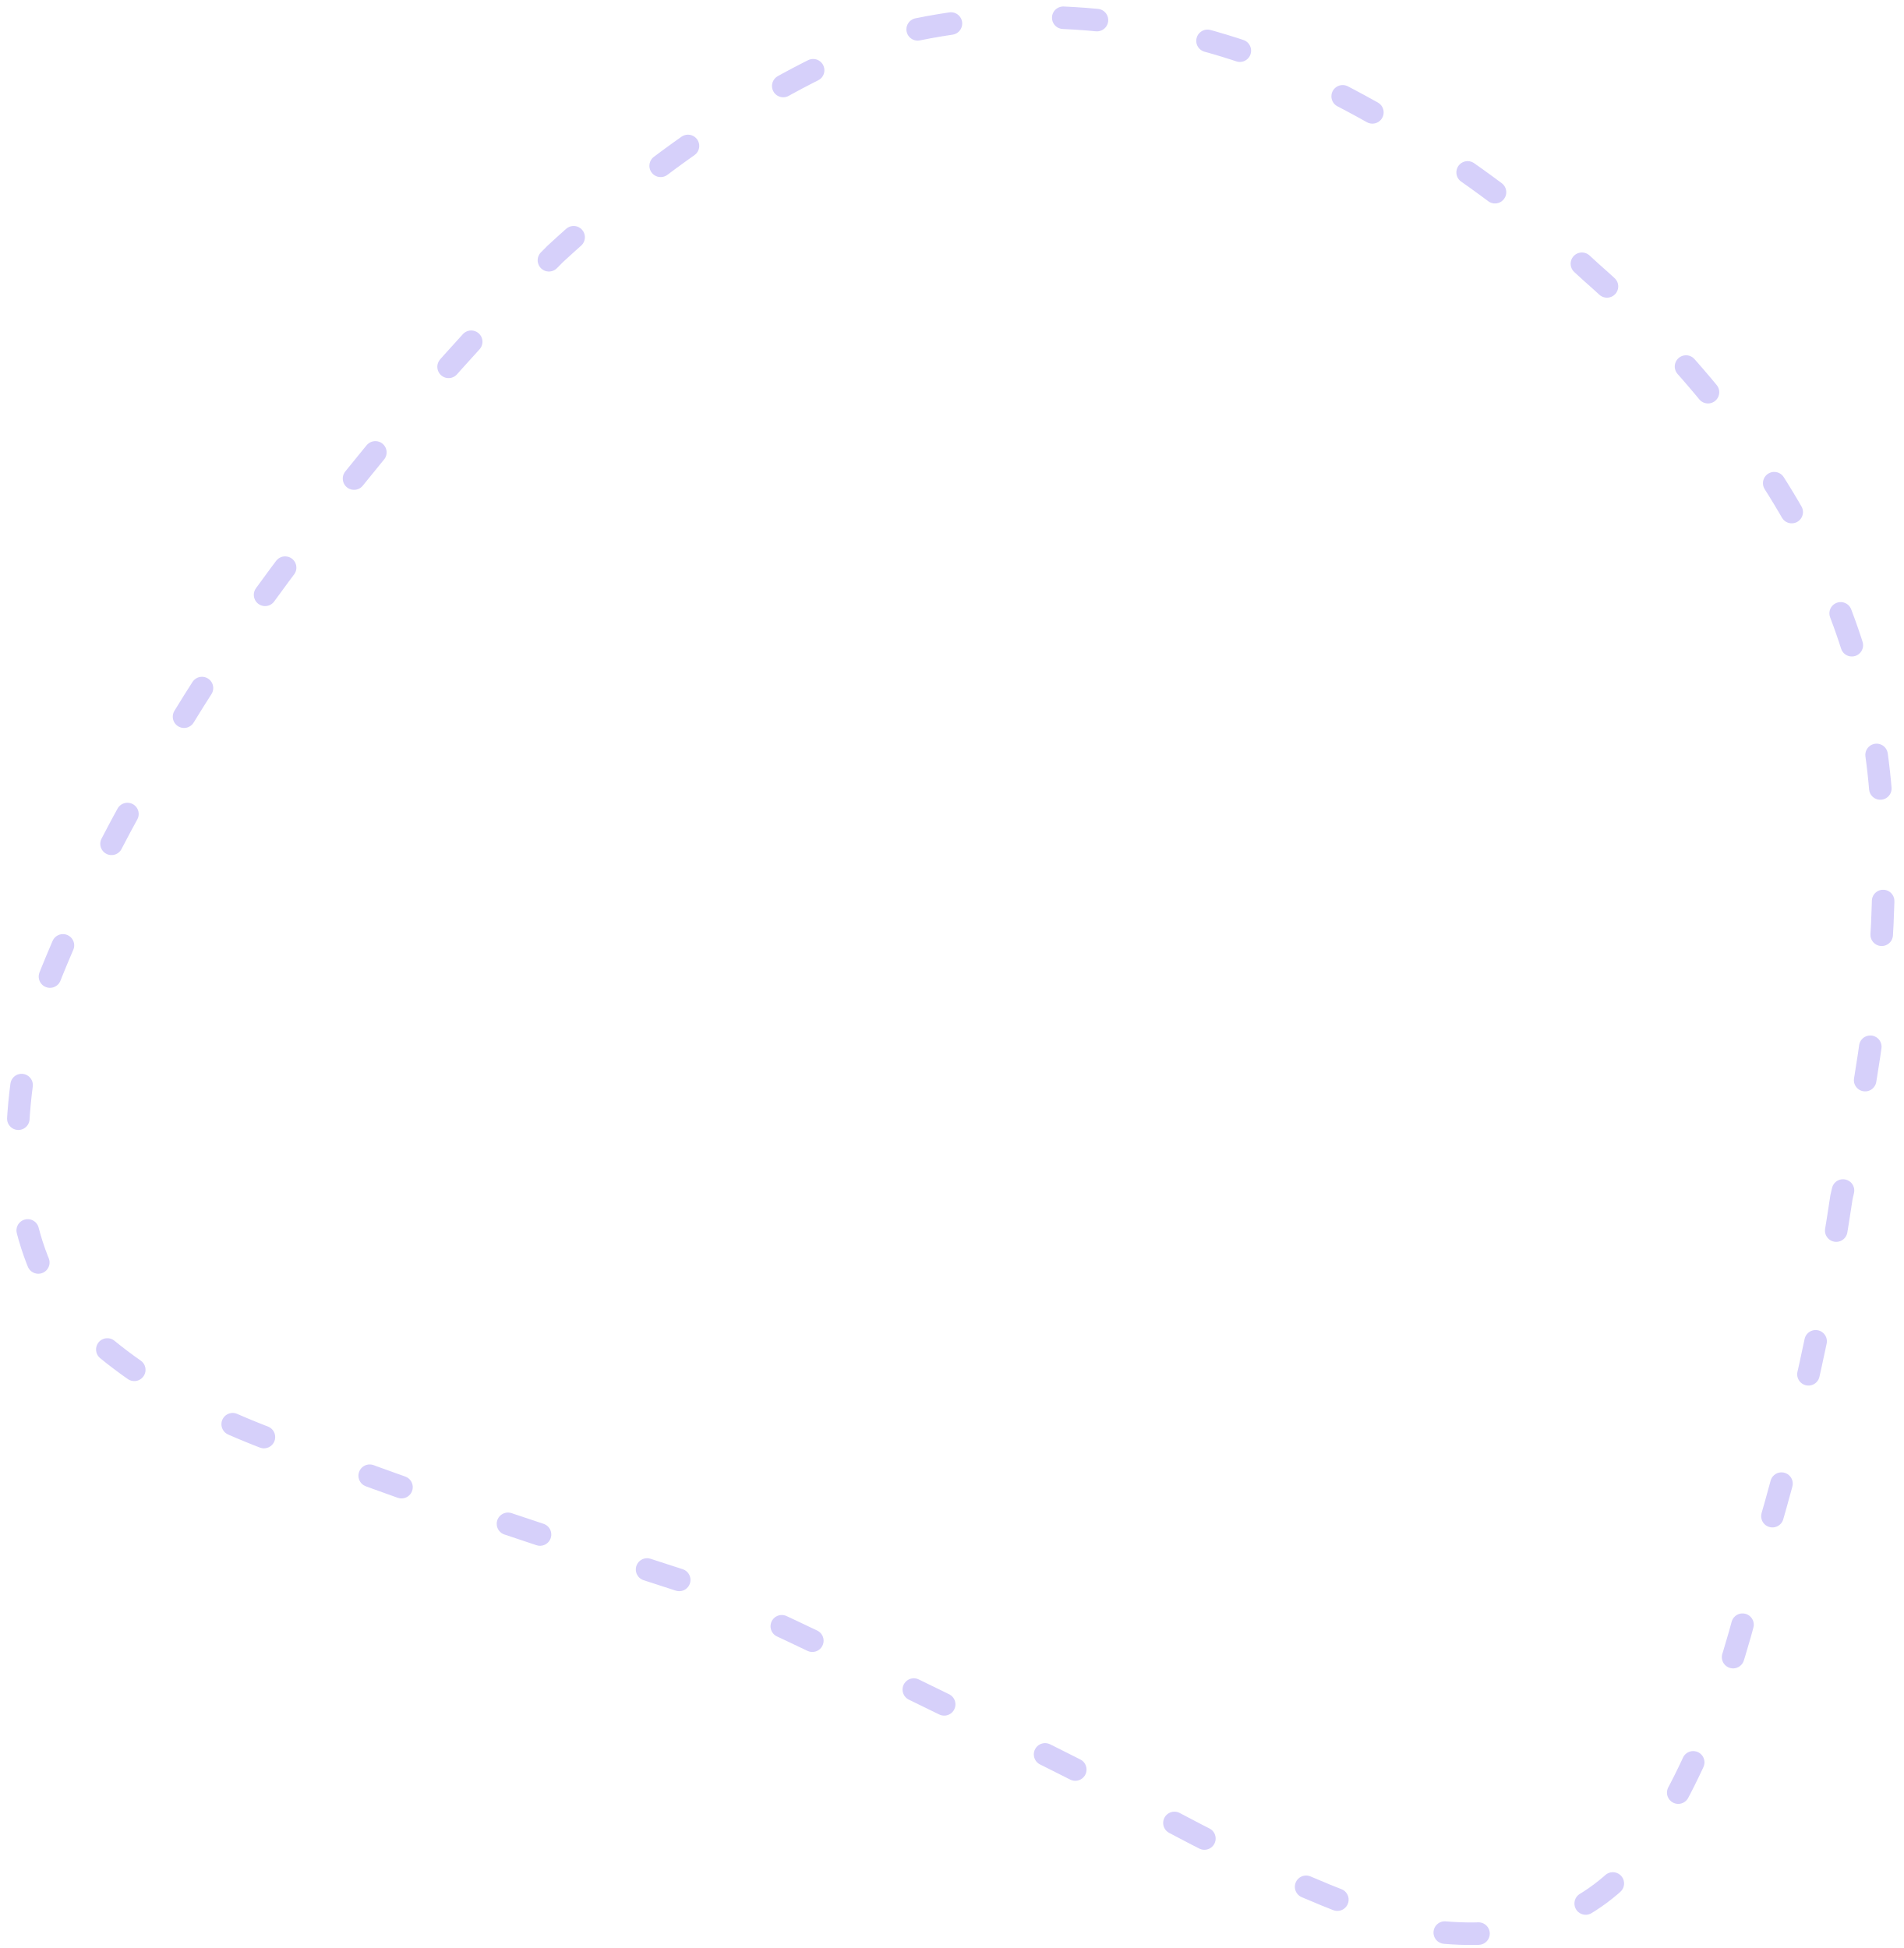
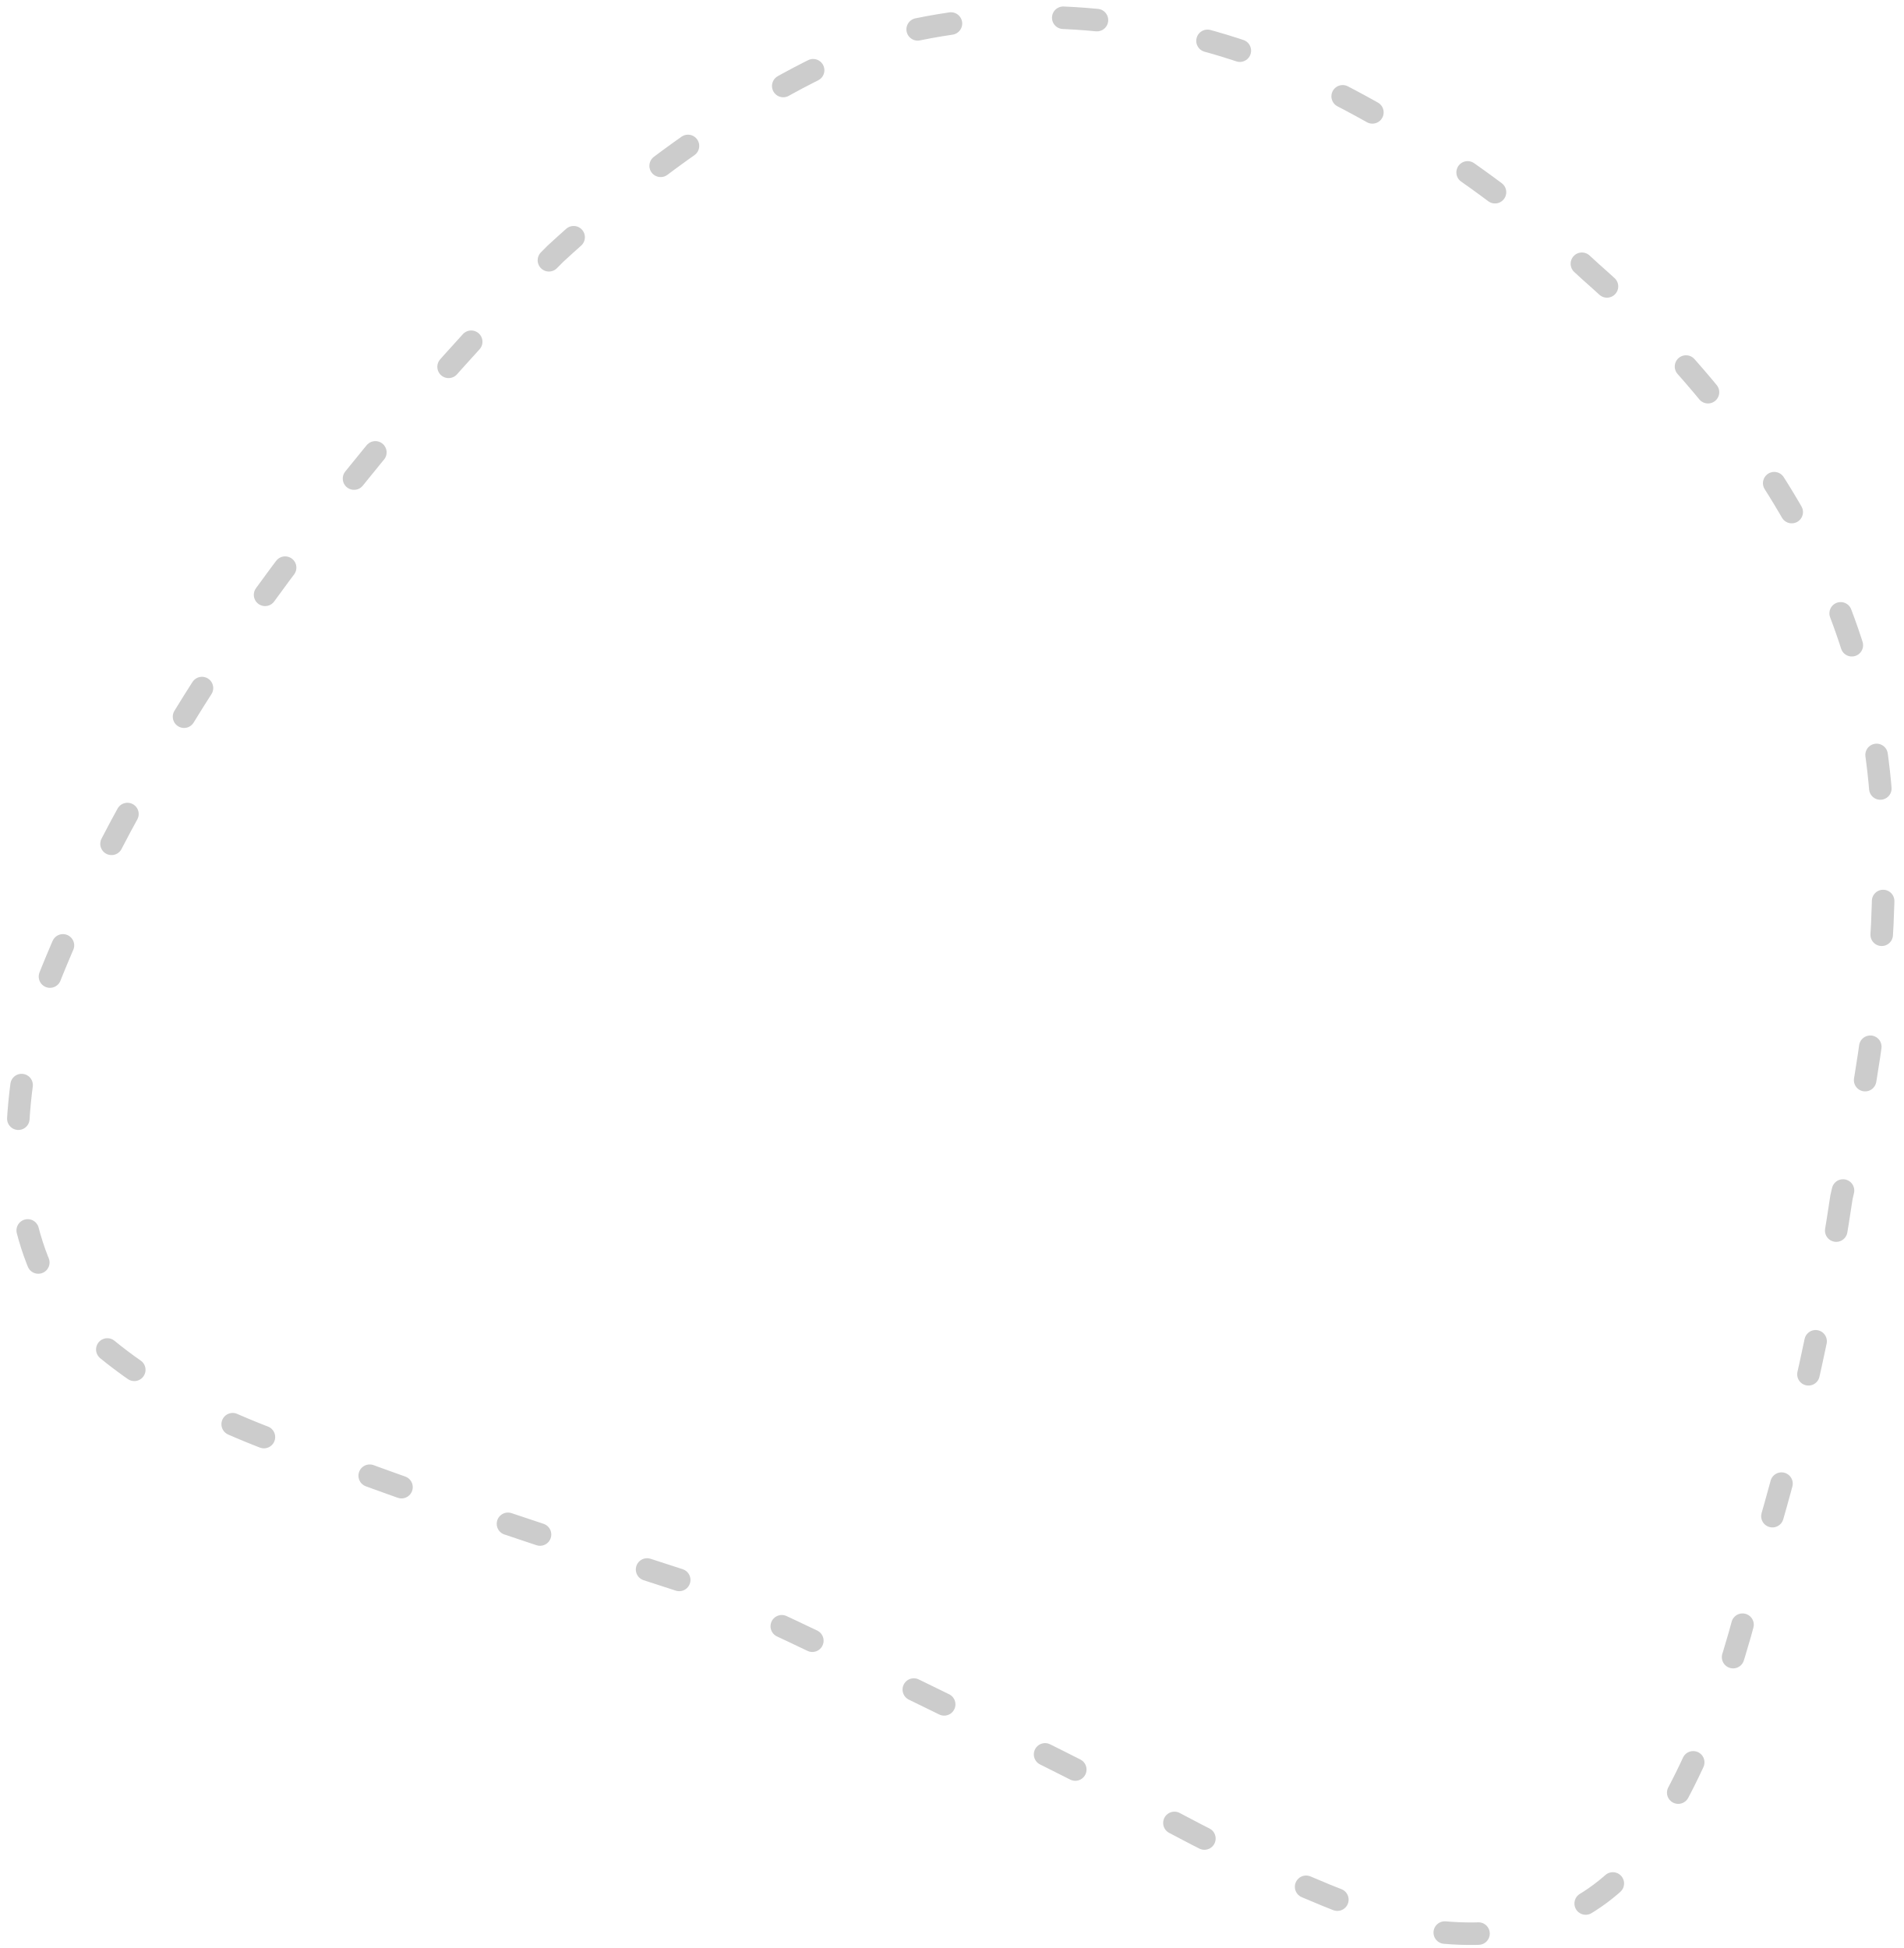
<svg xmlns="http://www.w3.org/2000/svg" width="169" height="173" viewBox="0 0 169 173" fill="none">
-   <path opacity="0.25" d="M163.504 106.325C161.796 117.762 159.168 129.126 155.881 139.655C153.599 149.707 150.199 158.392 145.577 164.773C141.368 170.04 135.368 172.443 127.45 171.549C119.566 169.649 109.565 165.02 97.632 158.236C85.833 152.281 73.382 146.174 61.116 140.574C49.229 136.727 37.746 133.012 27.519 129.071C18.05 126.008 10.305 121.654 5.152 115.564C1.297 109.439 0.441 101.059 3.052 90.384C6.923 79.504 13.447 67.555 21.608 55.504C29.985 43.709 39.437 32.368 49.308 22.541C58.988 13.619 69.177 6.837 79.548 3.039C89.927 0.52 100.789 1.123 111.727 5.065C122.775 9.618 132.772 16.308 141.273 24.171C149.579 31.484 156.163 39.658 160.652 48.333C164.865 56.309 167.077 65.156 167.188 74.82C167.502 84.16 166.243 94.71 163.504 106.325Z" stroke="#5A42ED" stroke-width="2" stroke-linecap="round" stroke-dasharray="3 10" />
+   <path opacity="0.25" d="M163.504 106.325C161.796 117.762 159.168 129.126 155.881 139.655C153.599 149.707 150.199 158.392 145.577 164.773C141.368 170.04 135.368 172.443 127.45 171.549C119.566 169.649 109.565 165.02 97.632 158.236C85.833 152.281 73.382 146.174 61.116 140.574C49.229 136.727 37.746 133.012 27.519 129.071C18.05 126.008 10.305 121.654 5.152 115.564C1.297 109.439 0.441 101.059 3.052 90.384C6.923 79.504 13.447 67.555 21.608 55.504C29.985 43.709 39.437 32.368 49.308 22.541C58.988 13.619 69.177 6.837 79.548 3.039C89.927 0.52 100.789 1.123 111.727 5.065C122.775 9.618 132.772 16.308 141.273 24.171C149.579 31.484 156.163 39.658 160.652 48.333C164.865 56.309 167.077 65.156 167.188 74.82C167.502 84.16 166.243 94.71 163.504 106.325Z" stroke="#333333" stroke-width="2" stroke-linecap="round" stroke-dasharray="3 10" />
</svg>
